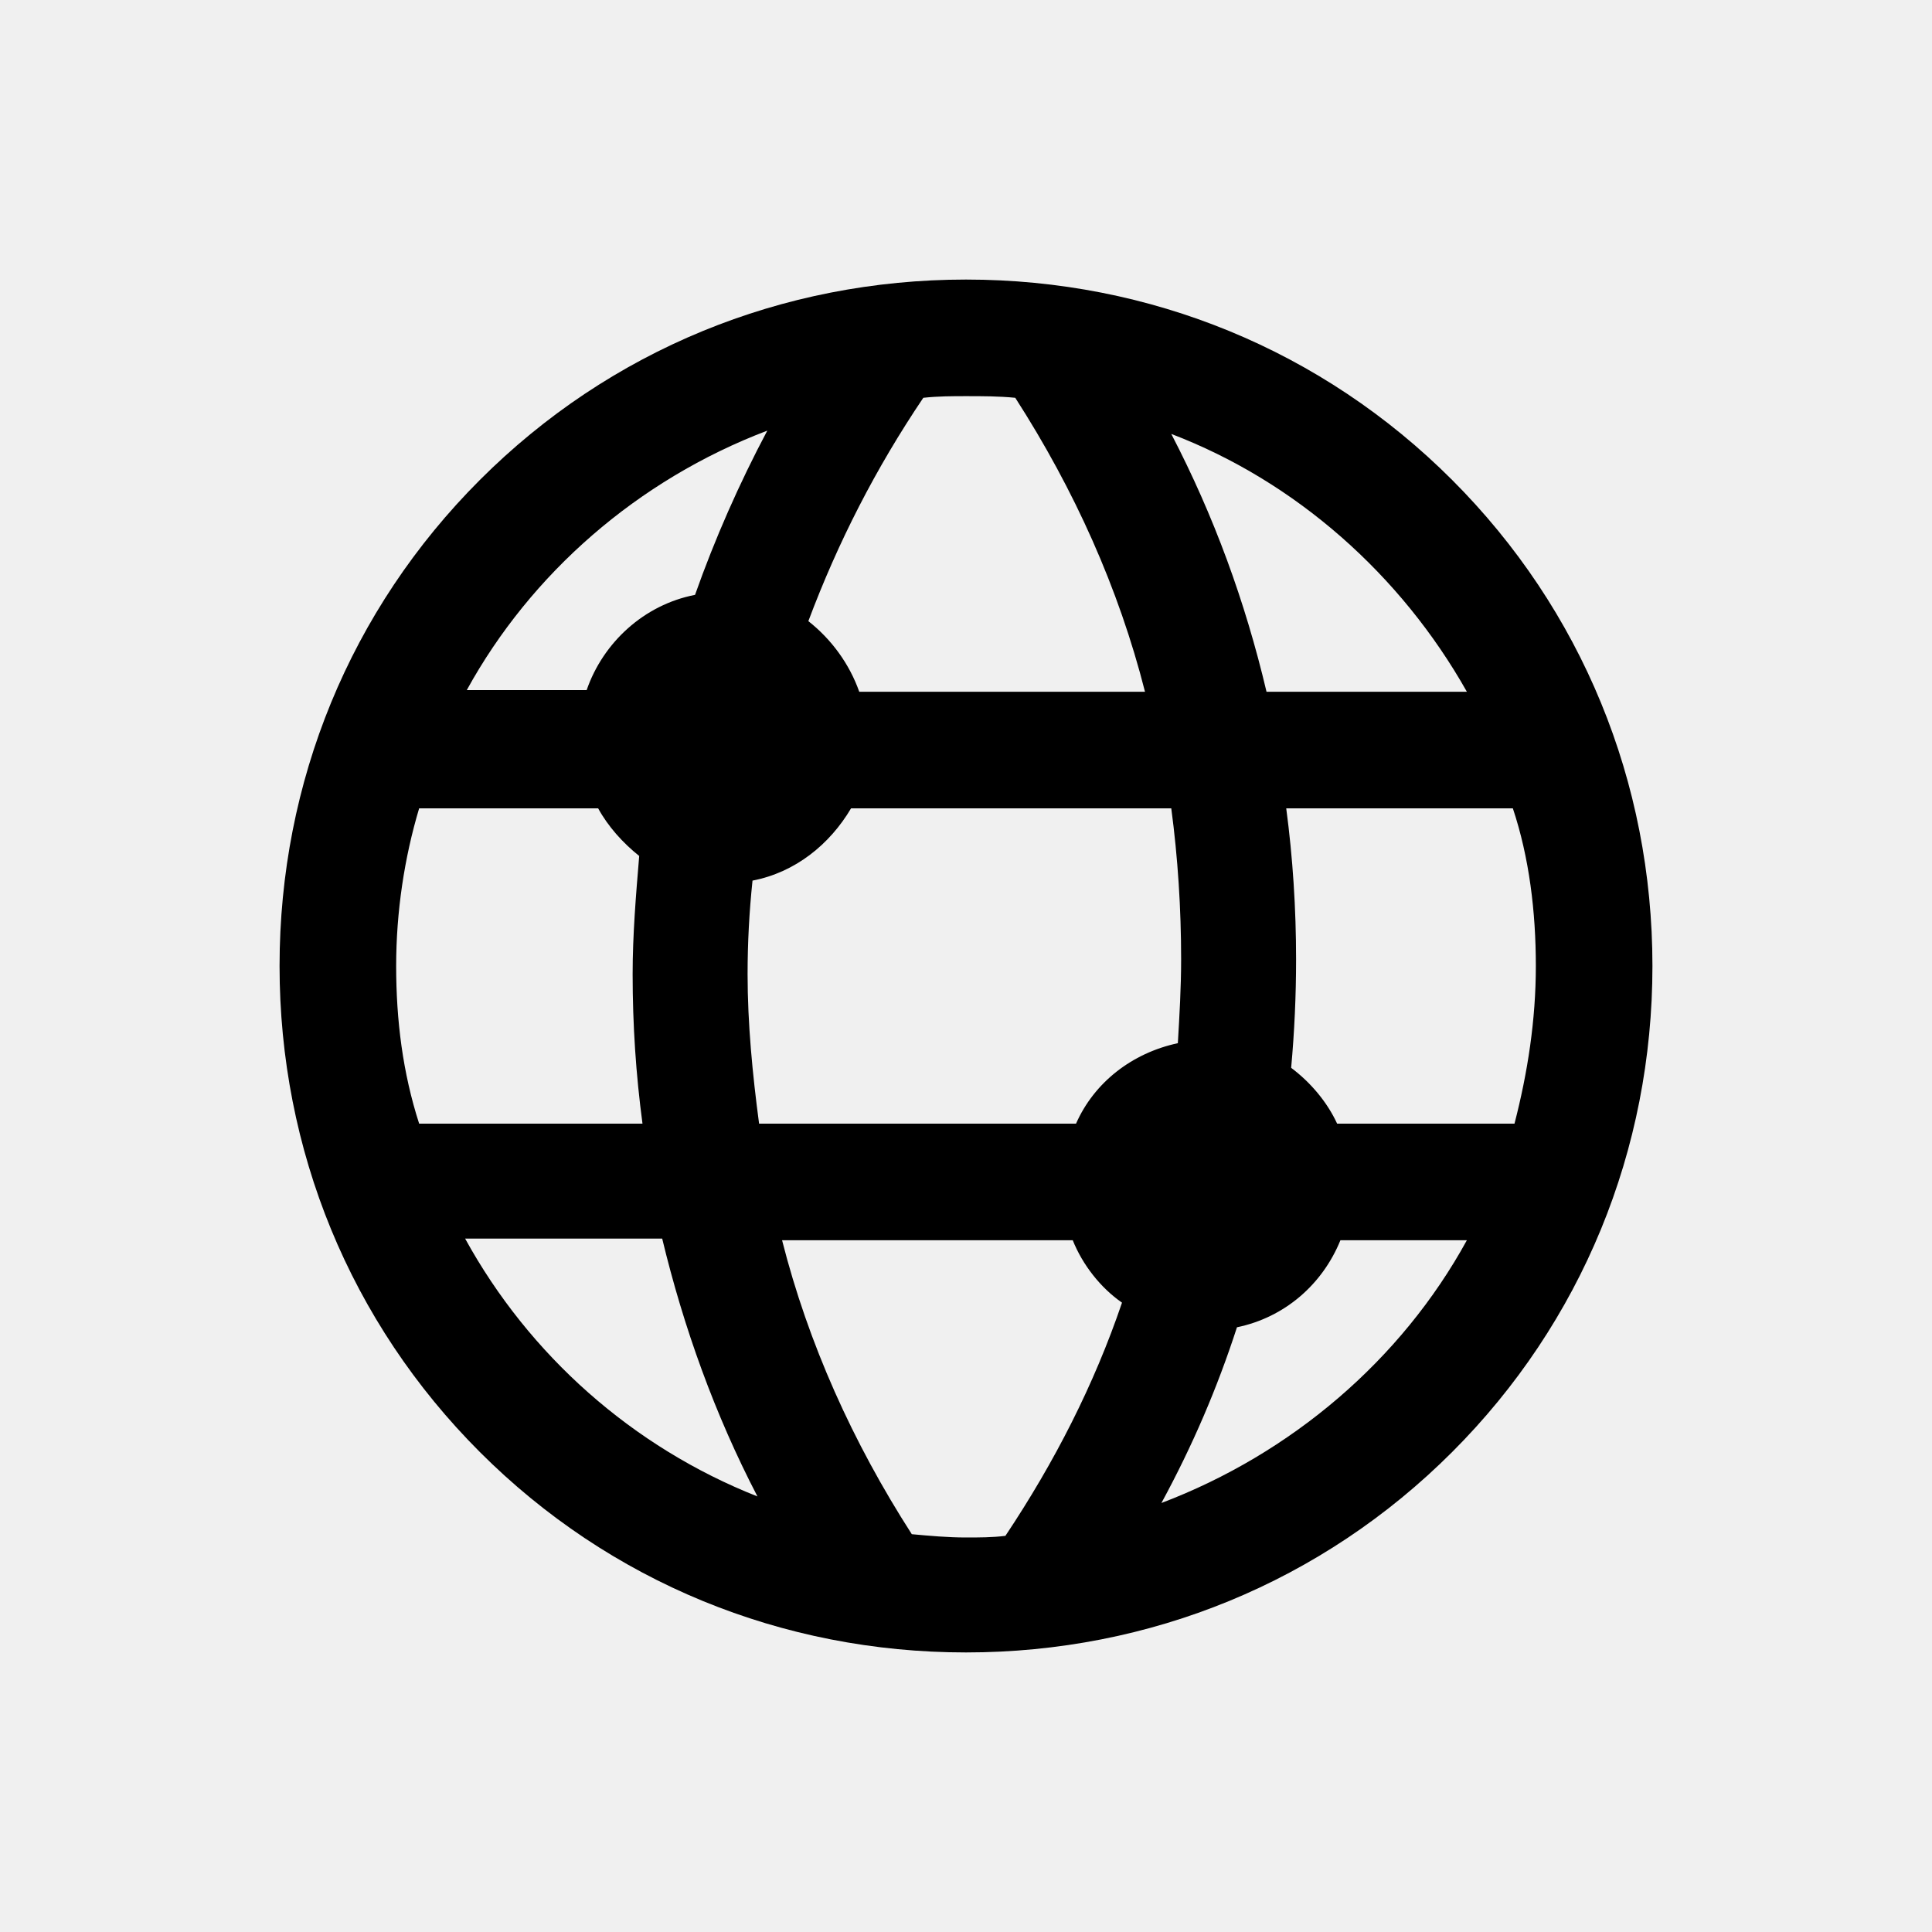
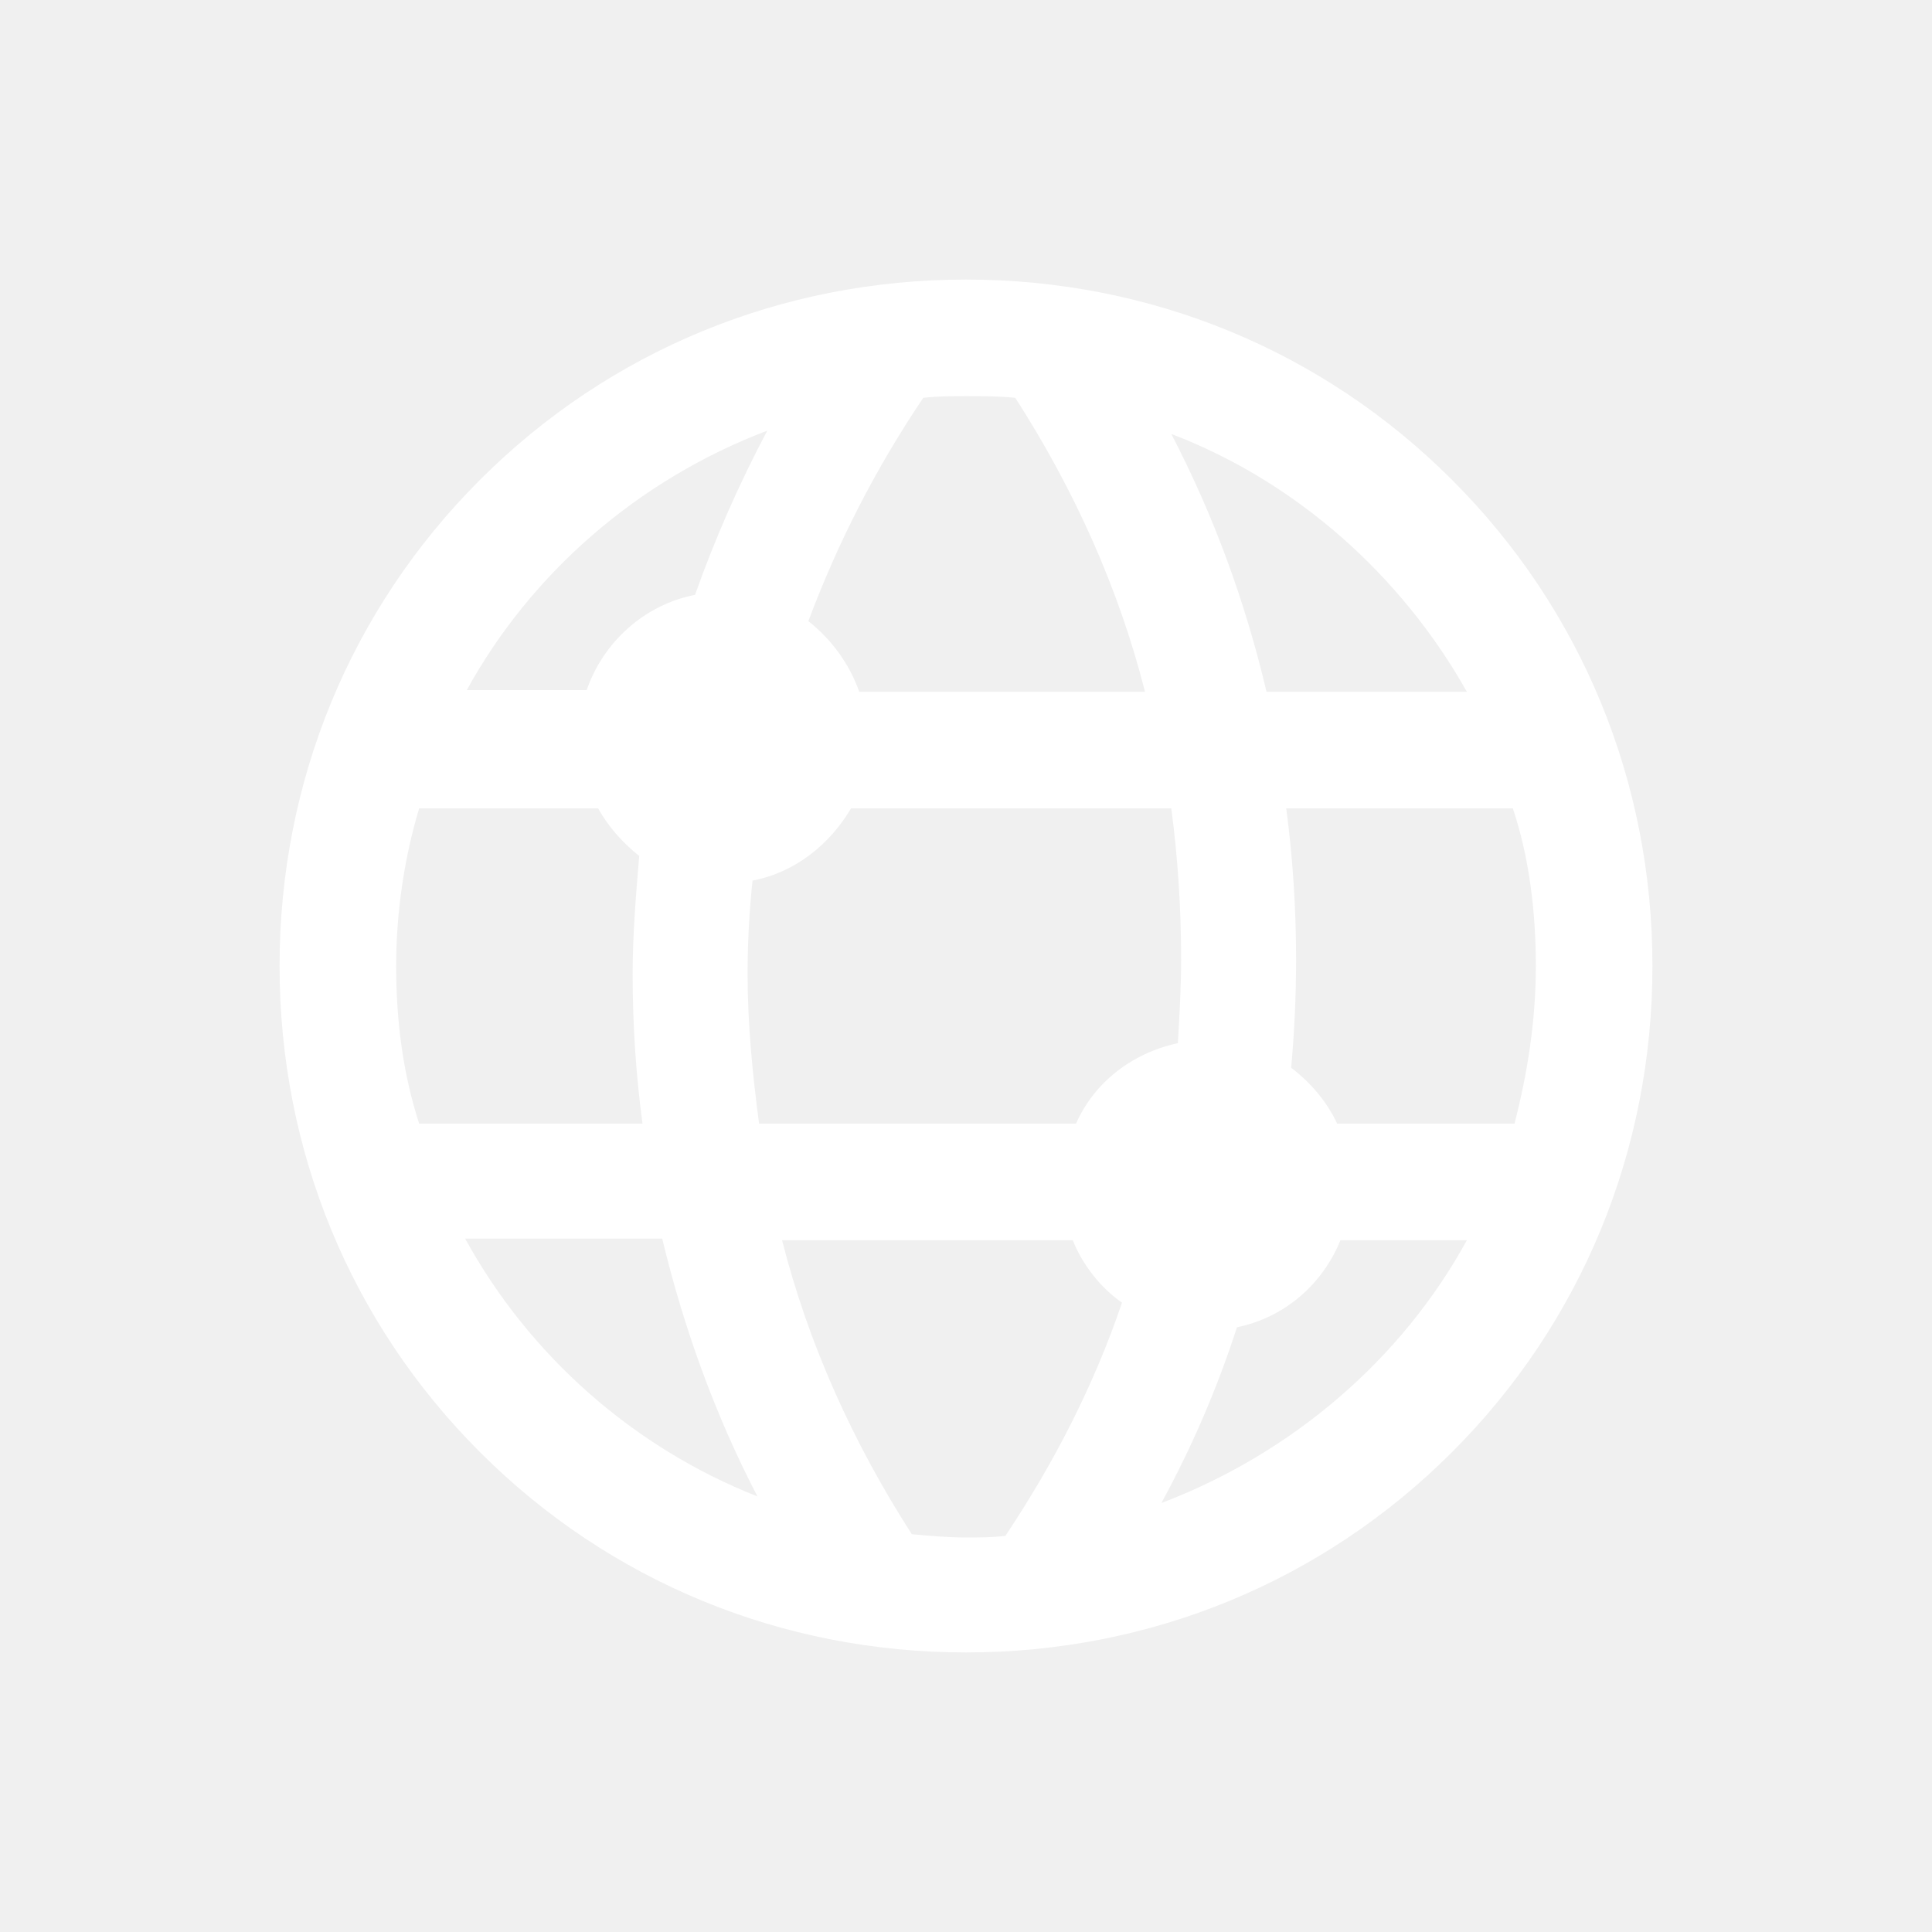
<svg xmlns="http://www.w3.org/2000/svg" data-v-1084b650="" viewBox="0 0 300 300">
  <rect data-v-1084b650="" fill="transparent" x="0" y="0" width="300px" height="300px" class="logo-background-square">
    </rect>
-   <g data-v-1084b650="" id="640fb903-7c97-3a8b-d0a7-369102908d0a" fill="black" stroke="none" transform="matrix(0.85,0,0,0.85,22.50001,22.50006)">
+   <g data-v-1084b650="" id="640fb903-7c97-3a8b-d0a7-369102908d0a" fill="white" stroke="none" transform="matrix(0.85,0,0,0.85,22.50001,22.50006)">
    <svg viewBox="-205 207 100 100">
      <switch>
        <g>
          <path d="M-155 298.8c11.2 0 21.7-4.3 29.6-12.2 7.9-7.9 12.2-18.4 12.2-29.6 0-11.2-4.3-21.7-12.2-29.6-7.9-7.9-18.4-12.2-29.6-12.2s-21.7 4.3-29.6 12.2c-7.9 7.9-12.2 18.4-12.2 29.6 0 11.2 4.3 21.7 12.2 29.6 7.9 7.9 18.4 12.2 29.6 12.2zm2.4-7.1c-.8.1-1.6.1-2.4.1-1.1 0-2.2-.1-3.3-.2-3.6-5.6-6.3-11.6-7.9-17.9h17.7c.6 1.5 1.7 2.9 3 3.8-1.7 5-4.1 9.7-7.1 14.2zm9.5-2c1.9-3.5 3.4-7 4.6-10.7 2.9-.6 5.2-2.6 6.3-5.3h7.7c-4 7.3-10.7 13-18.6 16zm22.8-32.7c0 3.3-.5 6.5-1.3 9.6h-10.8c-.6-1.3-1.6-2.5-2.8-3.4.2-2.2.3-4.4.3-6.6 0-3.1-.2-6.2-.6-9.2h13.8c1 3 1.4 6.3 1.4 9.6zm-4.2-16.7h-12.2c-1.3-5.5-3.2-10.7-5.8-15.7 7.6 2.9 14 8.6 18 15.7zm-17.4 16.3c0 1.7-.1 3.4-.2 5.1-2.8.6-5.1 2.4-6.2 4.9h-19.3c-.4-3-.7-6.1-.7-9.1 0-1.9.1-3.8.3-5.7 2.6-.5 4.7-2.2 6-4.4h19.5c.4 3 .6 6.1.6 9.2zm-15.7-34.2c.9-.1 1.8-.1 2.6-.1 1 0 2 0 3 .1 3.6 5.6 6.3 11.6 7.9 17.9h-17.4c-.6-1.7-1.7-3.2-3.1-4.3 1.8-4.8 4.1-9.3 7-13.6zm-9.5 2c-1.7 3.2-3.2 6.6-4.4 10-3.1.6-5.6 2.9-6.6 5.8h-7.3c3.9-7.1 10.4-12.8 18.3-15.8zm-22.6 32.6c0-3.3.5-6.6 1.4-9.6h10.9c.6 1.1 1.5 2.1 2.5 2.9-.2 2.4-.4 4.8-.4 7.2 0 3.1.2 6.1.6 9.1h-13.6c-1-3.1-1.4-6.3-1.4-9.6zm16.2 16.6c1.3 5.4 3.2 10.7 5.8 15.7-7.6-3-13.9-8.6-17.8-15.7h12z">
                    </path>
        </g>
      </switch>
    </svg>
  </g>
</svg>
